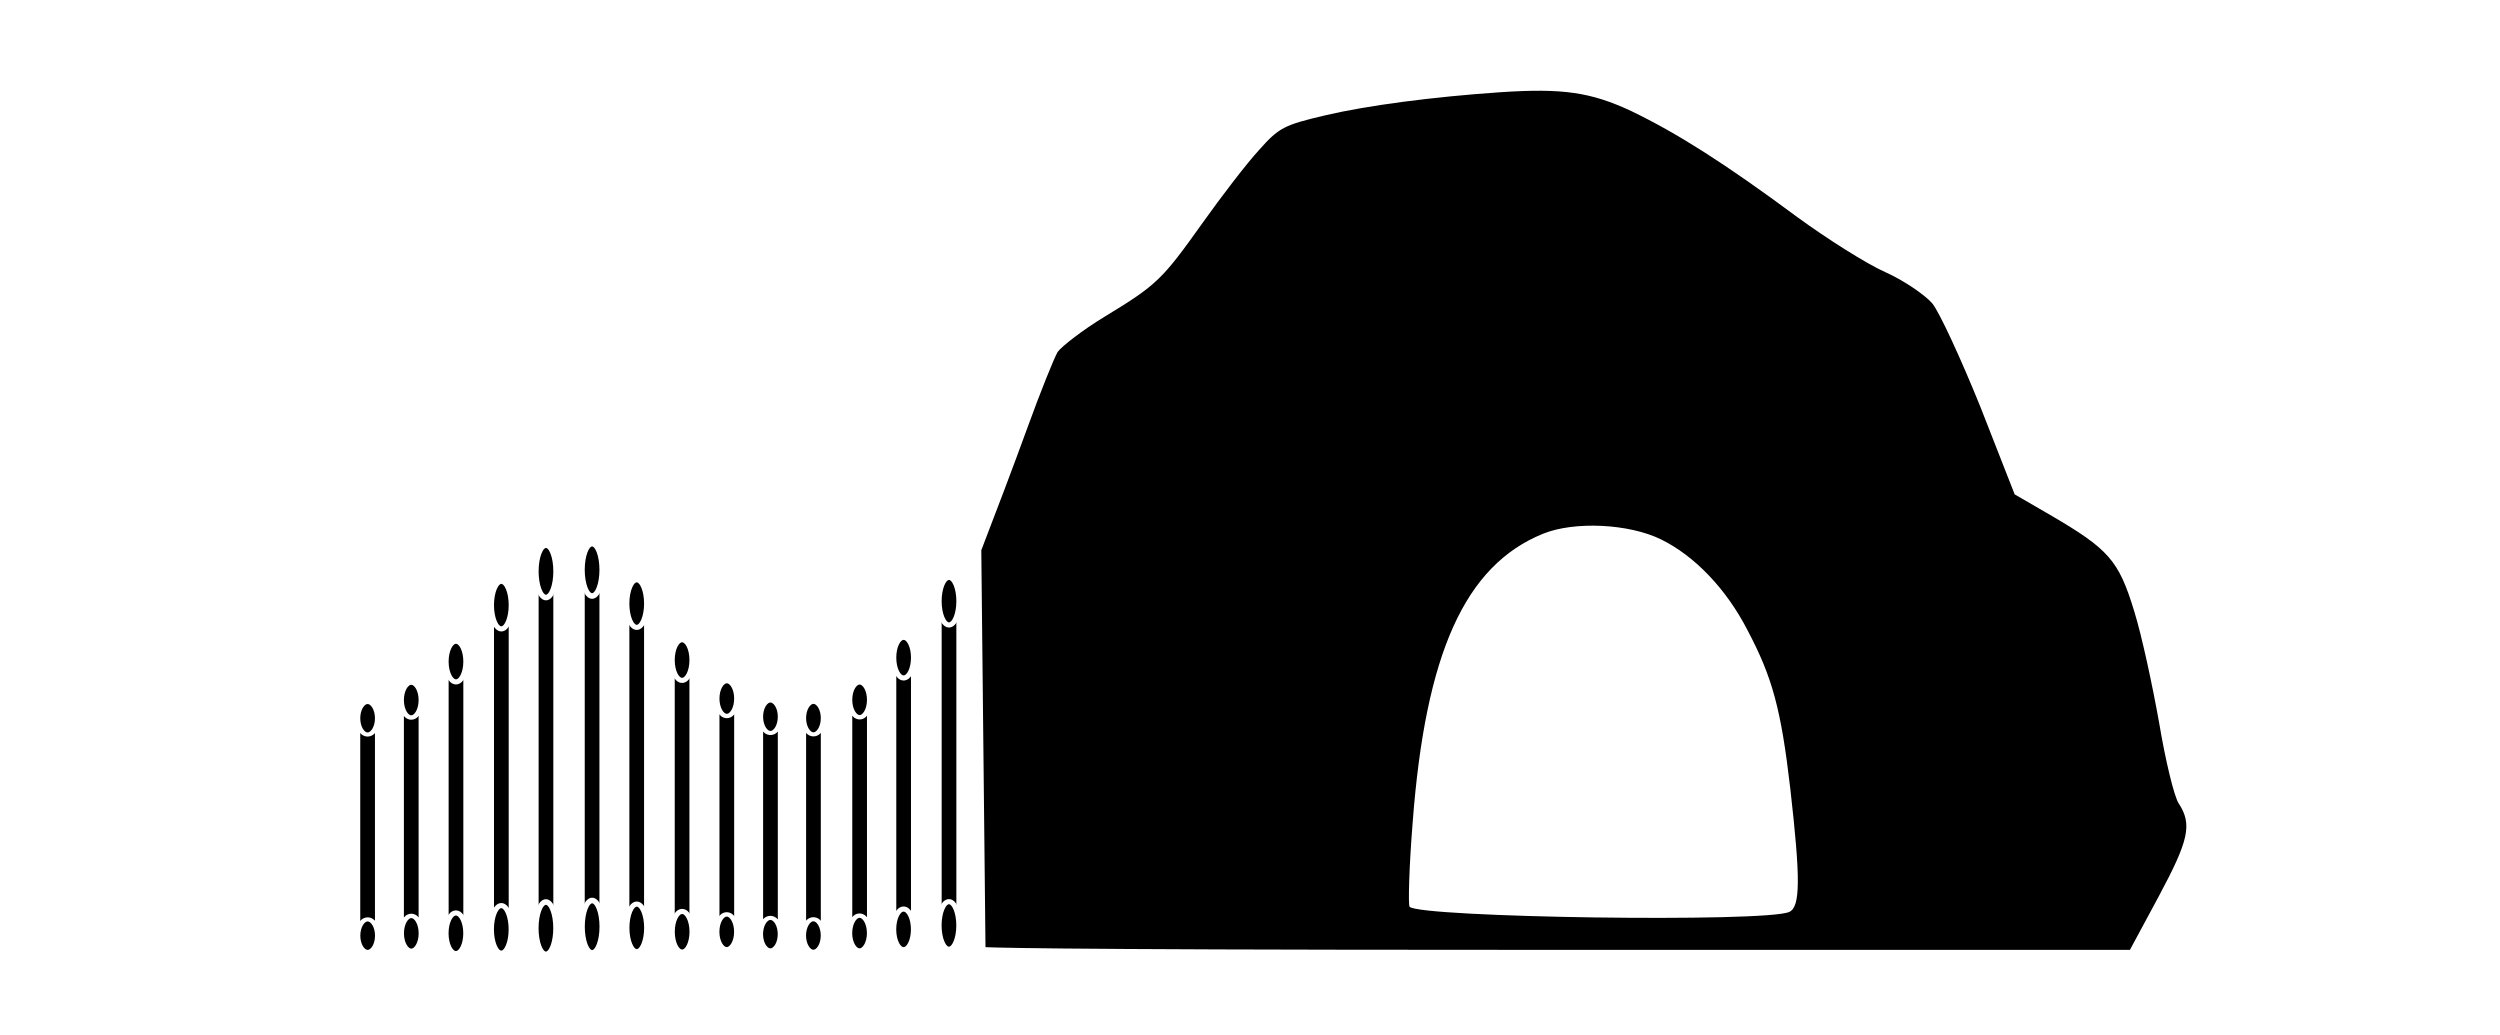
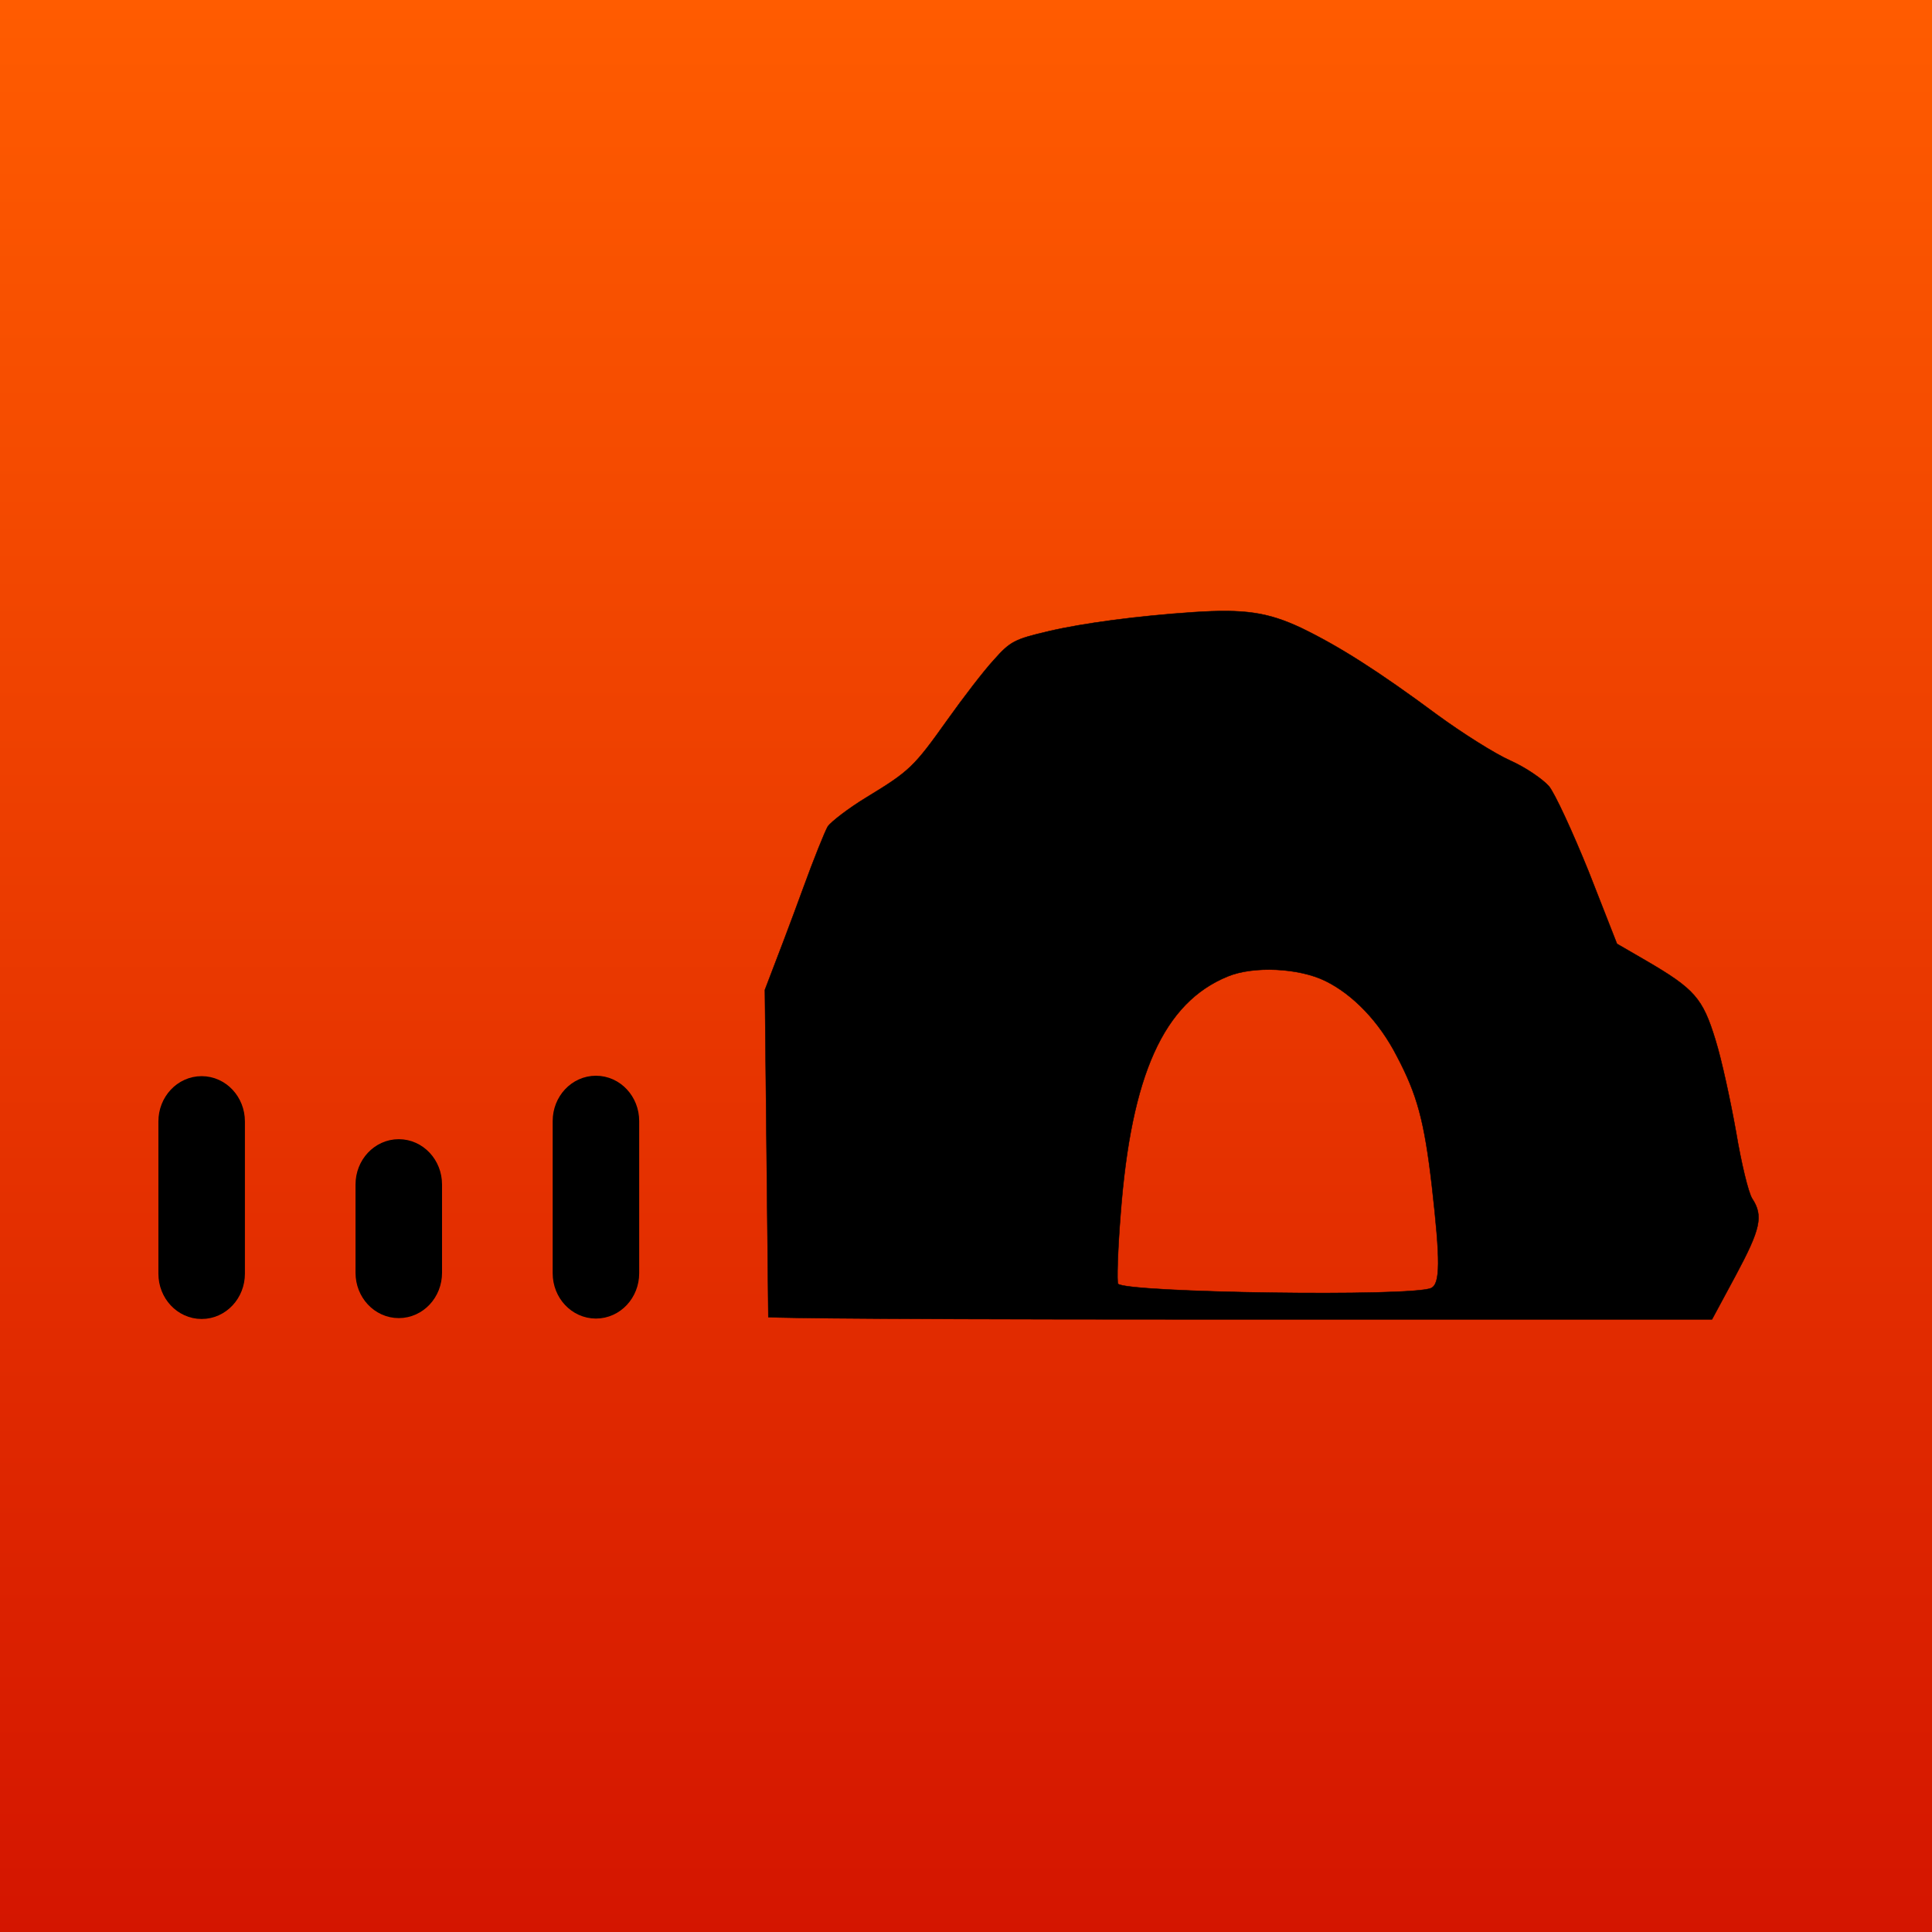
- <svg xmlns="http://www.w3.org/2000/svg" version="1.0" width="230px" height="95.212px" viewBox="0 0 380 202">
-   <g transform="matrix(1, 0, 0, 1, 89.11288, 4.343845)">
-     <rect x="40.203" y="113.771" width="3.87" height="60.754" style="stroke: rgb(255, 255, 255);" />
-     <ellipse style="stroke: rgb(255, 255, 255);" cx="42.126" cy="176.292" rx="1.935" ry="4.644" />
-     <ellipse style="stroke: rgb(255, 255, 255);" cx="42.137" cy="112.997" rx="1.935" ry="4.644" />
+ <svg xmlns="http://www.w3.org/2000/svg" xmlns:ns2="https://boxy-svg.com" xmlns:xlink="http://www.w3.org/1999/xlink" viewBox="0 0 64 64">
+   <defs>
+     <linearGradient id="gradient-1-0" gradientUnits="userSpaceOnUse" x1="32.028" y1="-0.119" x2="32.028" y2="64.152" xlink:href="#gradient-1" />
+     <linearGradient id="gradient-1" ns2:pinned="true">
+       <stop offset="0" style="stop-color: rgb(255, 92, 0);" />
+       <stop offset="1" style="stop-color: rgb(212, 21, 0);" />
+     </linearGradient>
+   </defs>
+   <rect x="-0.108" y="-0.119" width="64.271" height="64.271" style="fill: url('#gradient-1-0');" />
+   <g transform="matrix(0.013994, 0, 0, -0.013994, 18.53695, 46.50455)" fill="#000000" stroke="none" style="">
+     <path d="M 1500 1874 C 1367 1865 1239 1848 1158 1829 C 1077 1810 1067 1805 1028 1761 C 1004 1735 955 1671 918 1619 C 839 1508 829 1498 727 1436 C 684 1410 643 1378 635 1367 C 628 1355 601 1288 576 1219 C 551 1150 510 1042 486 980 L 494.176 205.276 C 494.176 205.276 553 200 1511 200 L 2728 200 L 2784 304 C 2843 414 2850 445 2823 486 C 2814 500 2797 571 2785 643 C 2772 716 2751 814 2736 862 C 2706 960 2687 982 2572 1049 L 2503 1089 L 2436 1260 C 2398 1354 2356 1445 2342 1462 C 2327 1479 2286 1507 2250 1523 C 2214 1539 2138 1587 2079 1630 C 1936 1736 1844 1794 1755 1837 C 1676 1874 1621 1882 1500 1874 Z M 1813 1001 C 1878 969 1940 905 1982 823 C 2030 732 2047 670 2065 515 C 2085 339 2085 284 2063 274 C 2017 253 1344 263 1322 284 C 1319 288 1321 362 1328 449 C 1353 779 1430 950 1582 1012 C 1643 1037 1750 1032 1813 1001 Z" style="stroke: rgb(0, 0, 0);" />
  </g>
-   <g transform="matrix(0.1, 0, 0, -0.1, 88.95338, 205.3952)" fill="#000000" stroke="none">
-     <path d="M 1500 1874 C 1367 1865 1239 1848 1158 1829 C 1077 1810 1067 1805 1028 1761 C 1004 1735 955 1671 918 1619 C 839 1508 829 1498 727 1436 C 684 1410 643 1378 635 1367 C 628 1355 601 1288 576 1219 C 551 1150 510 1042 486 980 L 494.176 205.276 C 494.176 205.276 553 200 1511 200 L 2728 200 L 2784 304 C 2843 414 2850 445 2823 486 C 2814 500 2797 571 2785 643 C 2772 716 2751 814 2736 862 C 2706 960 2687 982 2572 1049 L 2503 1089 L 2436 1260 C 2398 1354 2356 1445 2342 1462 C 2327 1479 2286 1507 2250 1523 C 2214 1539 2138 1587 2079 1630 C 1936 1736 1844 1794 1755 1837 C 1676 1874 1621 1882 1500 1874 Z M 1813 1001 C 1878 969 1940 905 1982 823 C 2030 732 2047 670 2065 515 C 2085 339 2085 284 2063 274 C 2017 253 1344 263 1322 284 C 1319 288 1321 362 1328 449 C 1353 779 1430 950 1582 1012 C 1643 1037 1750 1032 1813 1001 Z" />
-   </g>
-   <g transform="matrix(1, 0, 0, 1, 80.25783, 5.427311)">
-     <rect x="40.203" y="123.596" width="3.87" height="51.867" style="stroke: rgb(255, 255, 255);" />
-     <ellipse style="stroke: rgb(255, 255, 255);" cx="42.126" cy="175.971" rx="1.935" ry="3.965" />
-     <ellipse style="stroke: rgb(255, 255, 255);" cx="42.137" cy="122.935" rx="1.935" ry="3.965" />
-   </g>
-   <g transform="matrix(1, 0, 0, 0.858547, 71.66637, 31.04718)" style="">
-     <rect x="40.203" y="123.596" width="3.87" height="51.867" style="stroke: rgb(255, 255, 255);" />
-     <ellipse style="stroke: rgb(255, 255, 255);" cx="42.126" cy="175.971" rx="1.935" ry="3.965" />
-     <ellipse style="stroke: rgb(255, 255, 255);" cx="42.137" cy="122.935" rx="1.935" ry="3.965" />
-   </g>
-   <g transform="matrix(1, 0, 0, 0.800167, 62.65551, 41.79256)" style="">
-     <rect x="40.203" y="123.596" width="3.87" height="51.867" style="stroke: rgb(255, 255, 255);" />
-     <ellipse style="stroke: rgb(255, 255, 255);" cx="42.126" cy="175.971" rx="1.935" ry="3.965" />
-     <ellipse style="stroke: rgb(255, 255, 255);" cx="42.137" cy="122.935" rx="1.935" ry="3.965" />
-   </g>
-   <g transform="matrix(1, 0, 0, 0.800167, 54.26241, 41.52664)" style="">
-     <rect x="40.203" y="123.596" width="3.87" height="51.867" style="stroke: rgb(255, 255, 255);" />
-     <ellipse style="stroke: rgb(255, 255, 255);" cx="42.126" cy="175.971" rx="1.935" ry="3.965" />
-     <ellipse style="stroke: rgb(255, 255, 255);" cx="42.137" cy="122.935" rx="1.935" ry="3.965" />
-   </g>
-   <g transform="matrix(1, 0, 0, 0.858547, 45.74382, 30.80157)" style="">
-     <rect x="40.203" y="123.596" width="3.87" height="51.867" style="stroke: rgb(255, 255, 255);" />
-     <ellipse style="stroke: rgb(255, 255, 255);" cx="42.126" cy="175.971" rx="1.935" ry="3.965" />
-     <ellipse style="stroke: rgb(255, 255, 255);" cx="42.137" cy="122.935" rx="1.935" ry="3.965" />
-   </g>
-   <g transform="matrix(-1, 0, 0, 1, 112.4341, 4.814952)" style="">
-     <rect x="40.203" y="113.771" width="3.87" height="60.754" style="stroke: rgb(255, 255, 255);" />
-     <ellipse style="stroke: rgb(255, 255, 255);" cx="42.126" cy="176.292" rx="1.935" ry="4.644" />
-     <ellipse style="stroke: rgb(255, 255, 255);" cx="42.137" cy="112.997" rx="1.935" ry="4.644" />
-   </g>
-   <g transform="matrix(-1, 0, 0, 1, 121.2891, 5.897951)" style="">
-     <rect x="40.203" y="123.596" width="3.87" height="51.867" style="stroke: rgb(255, 255, 255);" />
-     <ellipse style="stroke: rgb(255, 255, 255);" cx="42.126" cy="175.971" rx="1.935" ry="3.965" />
-     <ellipse style="stroke: rgb(255, 255, 255);" cx="42.137" cy="122.935" rx="1.935" ry="3.965" />
-   </g>
-   <g transform="matrix(-1, 0, 0, 1.100513, 103.7227, -13.13468)" style="">
-     <rect x="40.203" y="113.771" width="3.87" height="60.754" style="stroke: rgb(255, 255, 255);" />
-     <ellipse style="stroke: rgb(255, 255, 255);" cx="42.126" cy="176.292" rx="1.935" ry="4.644" />
-     <ellipse style="stroke: rgb(255, 255, 255);" cx="42.137" cy="112.997" rx="1.935" ry="4.644" />
-   </g>
-   <g transform="matrix(-1, 0, 0, 0.800167, 59.90736, 41.82218)" style="">
-     <rect x="40.203" y="123.596" width="3.87" height="51.867" style="stroke: rgb(255, 255, 255);" />
-     <ellipse style="stroke: rgb(255, 255, 255);" cx="42.126" cy="175.971" rx="1.935" ry="3.965" />
-     <ellipse style="stroke: rgb(255, 255, 255);" cx="42.137" cy="122.935" rx="1.935" ry="3.965" />
-   </g>
-   <g transform="matrix(-1, 0, 0, 0.858547, 68.42595, 31.09709)" style="">
-     <rect x="40.203" y="123.596" width="3.87" height="51.867" style="stroke: rgb(255, 255, 255);" />
-     <ellipse style="stroke: rgb(255, 255, 255);" cx="42.126" cy="175.971" rx="1.935" ry="3.965" />
-     <ellipse style="stroke: rgb(255, 255, 255);" cx="42.137" cy="122.935" rx="1.935" ry="3.965" />
-   </g>
-   <g transform="matrix(1, 0, 0, 1, 1.735699, 5.110496)" style="">
-     <rect x="40.203" y="113.771" width="3.87" height="60.754" style="stroke: rgb(255, 255, 255);" />
-     <ellipse style="stroke: rgb(255, 255, 255);" cx="42.126" cy="176.292" rx="1.935" ry="4.644" />
-     <ellipse style="stroke: rgb(255, 255, 255);" cx="42.137" cy="112.997" rx="1.935" ry="4.644" />
-   </g>
-   <g transform="matrix(1, 0, 0, 1, -7.119305, 6.193496)" style="">
-     <rect x="40.203" y="123.596" width="3.87" height="51.867" style="stroke: rgb(255, 255, 255);" />
-     <ellipse style="stroke: rgb(255, 255, 255);" cx="42.126" cy="175.971" rx="1.935" ry="3.965" />
-     <ellipse style="stroke: rgb(255, 255, 255);" cx="42.137" cy="122.935" rx="1.935" ry="3.965" />
-   </g>
-   <g transform="matrix(1, 0, 0, 1.100513, 10.44707, -12.8392)" style="">
-     <rect x="40.203" y="113.771" width="3.87" height="60.754" style="stroke: rgb(255, 255, 255);" />
-     <ellipse style="stroke: rgb(255, 255, 255);" cx="42.126" cy="176.292" rx="1.935" ry="4.644" />
-     <ellipse style="stroke: rgb(255, 255, 255);" cx="42.137" cy="112.997" rx="1.935" ry="4.644" />
-   </g>
+   <rect style="stroke: rgb(0, 0, 0);" x="18.808" y="36.135" width="1.866" height="7.044" rx="1" ry="1" />
+   <rect style="stroke: rgb(0, 0, 0);" x="5.747" y="36.149" width="1.866" height="7.044" rx="1" ry="1" />
+   <rect style="stroke: rgb(0, 0, 0);" x="12.277" y="38.237" width="1.866" height="4.927" rx="1" ry="1" />
</svg>
